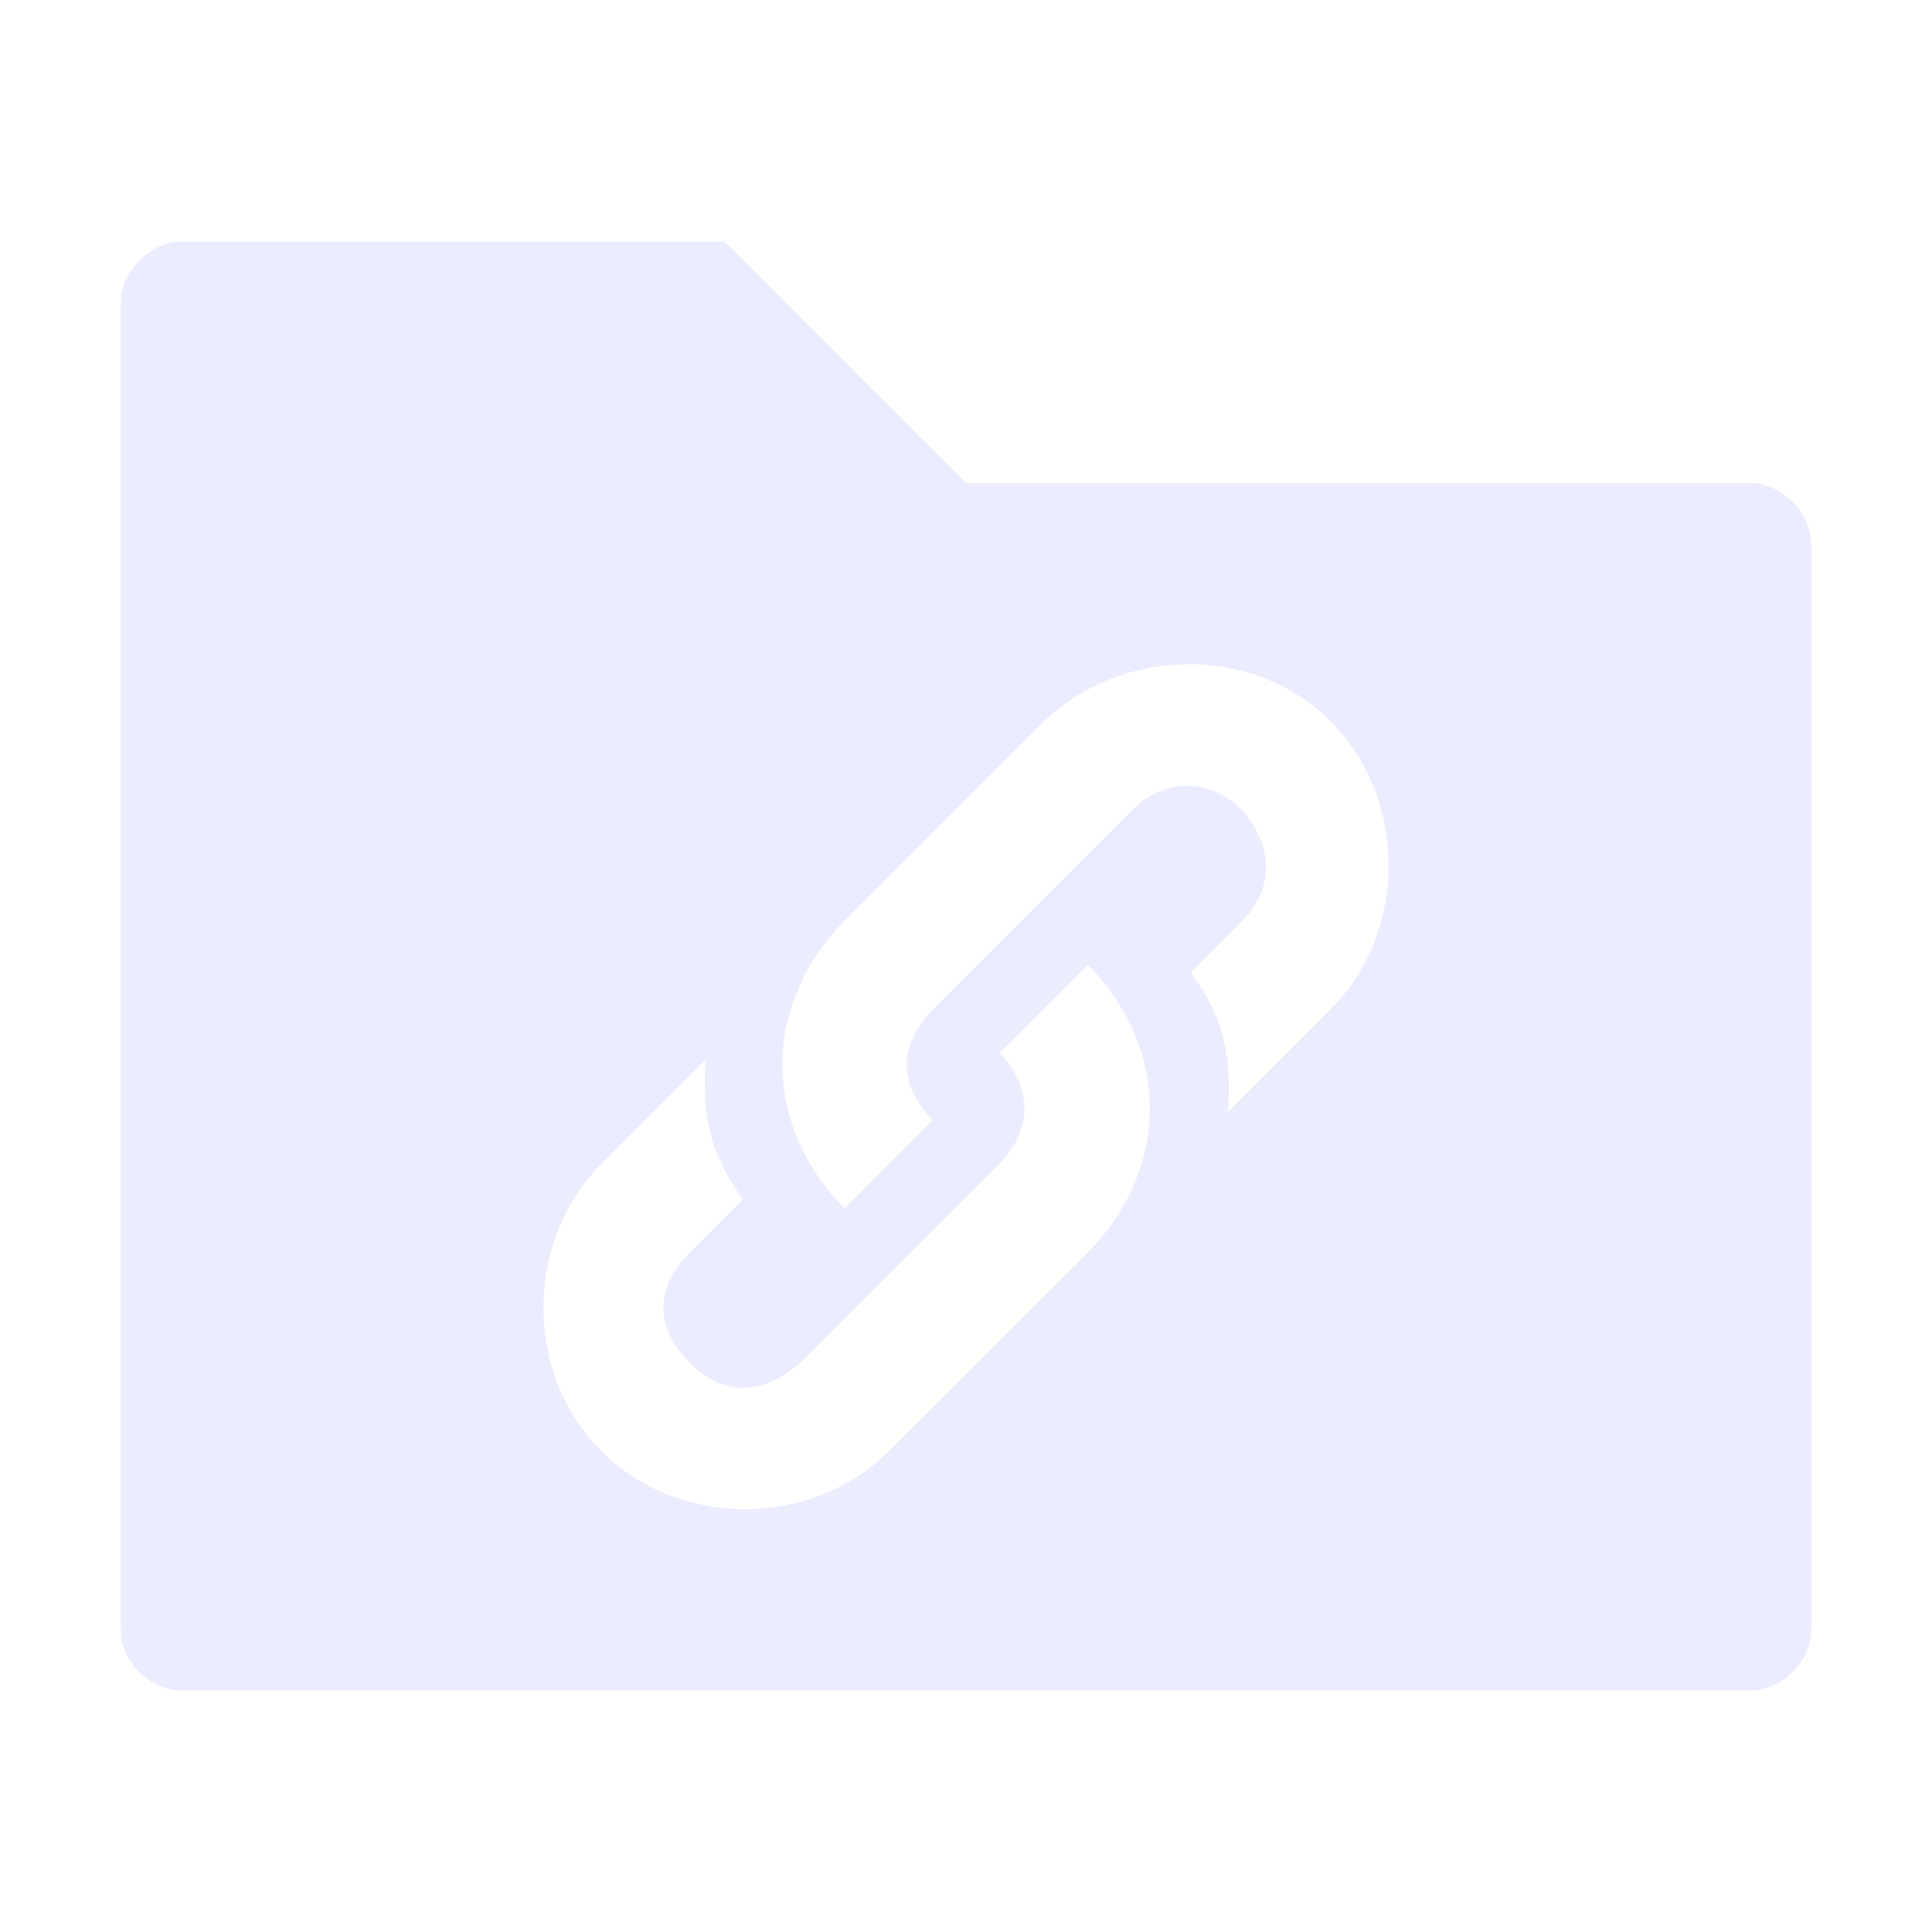
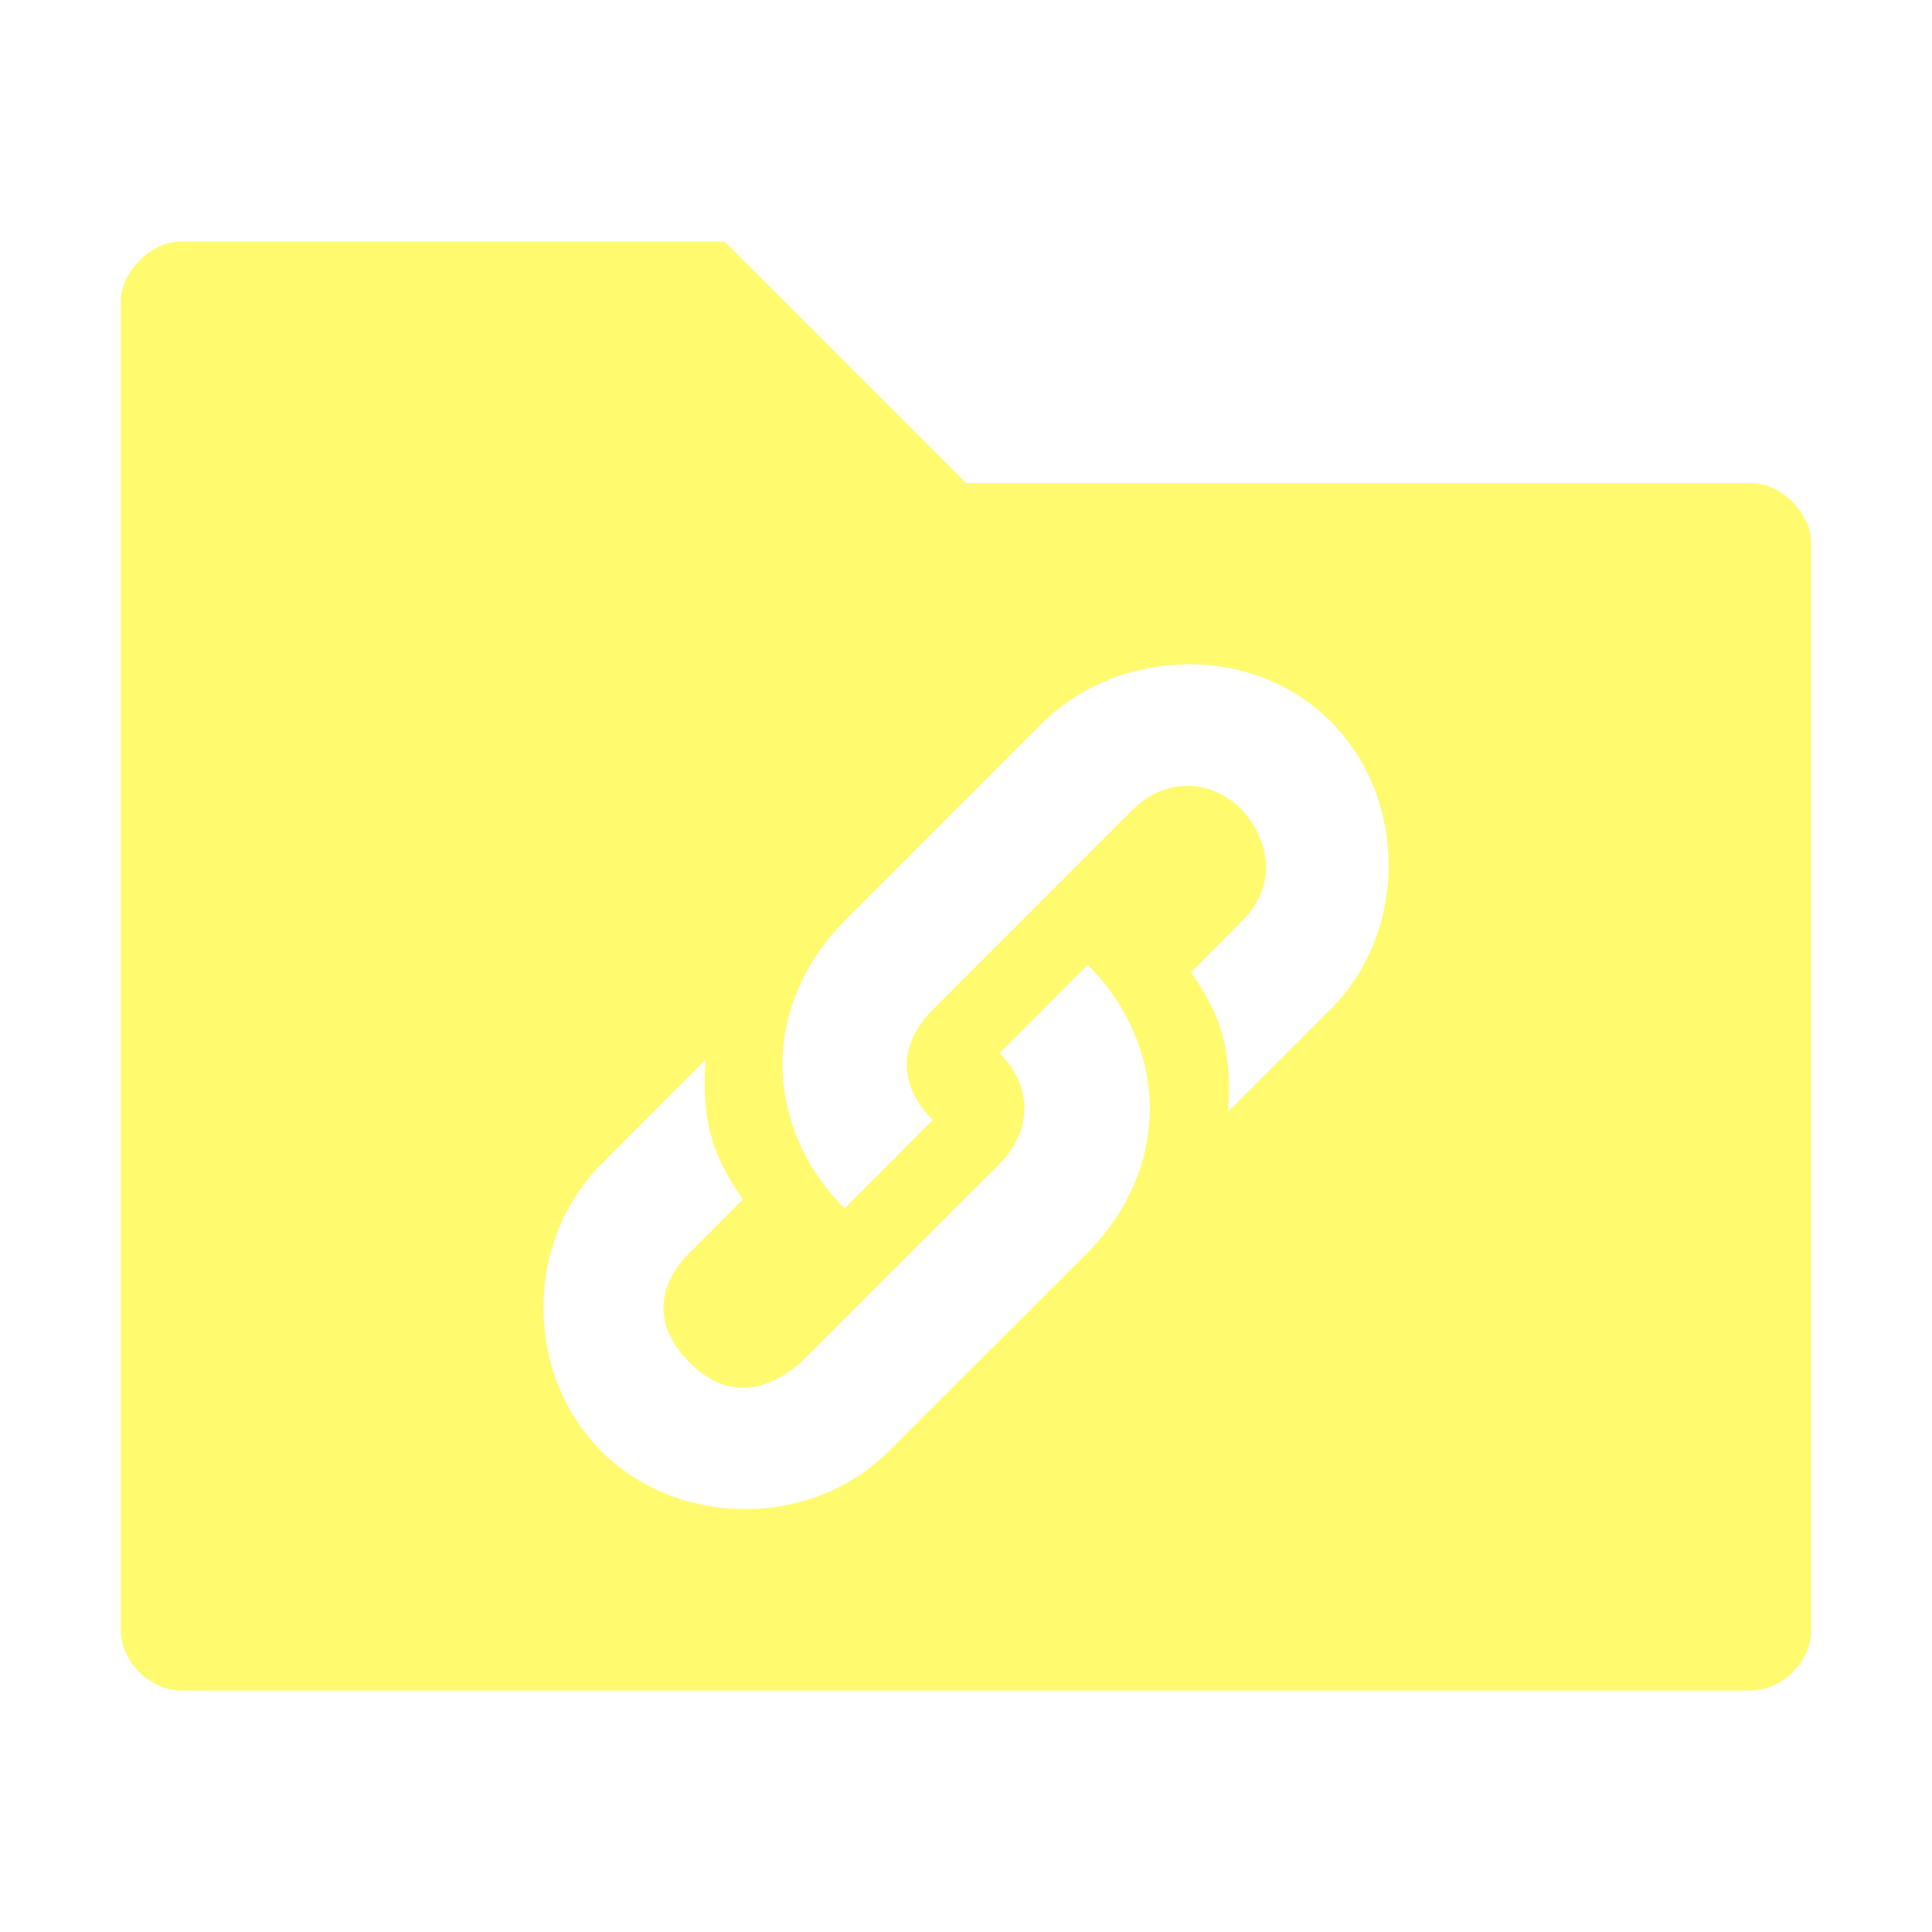
<svg xmlns="http://www.w3.org/2000/svg" height="16" viewBox="0 0 16 16" width="16" version="1.1">
-   <path fill="#ECECFF" d="m1.5 2c-0.25 0-0.5 0.25-0.5 0.5v11c0 0.26 0.24 0.5 0.5 0.5h13c0.26 0 0.5-0.241 0.5-0.5v-9c0-0.25-0.25-0.5-0.5-0.5h-6.5l-2-2h-4.5zm8.334 3.5c0.434-0.002 0.866 0.154 1.186 0.475 0.64 0.641 0.64 1.742 0 2.383l-0.85 0.85c0.027-0.45-0.019-0.75-0.307-1.156l0.424-0.426c0.275-0.275 0.252-0.628 0.002-0.916-0.27-0.27-0.644-0.27-0.916 0.002l-1.646 1.647c-0.283 0.283-0.296 0.622-0.002 0.916l-0.731 0.733c-0.287-0.287-0.486-0.673-0.512-1.108-0.026-0.434 0.146-0.907 0.512-1.273l1.647-1.648c0.325-0.315 0.76-0.475 1.193-0.477zm-0.826 2.49c0.288 0.287 0.487 0.674 0.512 1.109 0.025 0.435-0.145 0.906-0.512 1.273l-1.648 1.647c-0.64 0.639-1.74 0.639-2.379 0-0.64-0.64-0.641-1.738 0-2.379l0.861-0.863c-0.026 0.449 0.023 0.75 0.31 1.156l-0.439 0.439c-0.259 0.259-0.324 0.59 0 0.914 0.244 0.244 0.556 0.307 0.916 0l1.647-1.646c0.265-0.265 0.287-0.633 0.002-0.918l0.731-0.733z" />
+   <path fill="#FFFA6E" d="m1.5 2c-0.25 0-0.5 0.25-0.5 0.5v11c0 0.26 0.24 0.5 0.5 0.5h13c0.26 0 0.5-0.241 0.5-0.5v-9c0-0.25-0.25-0.5-0.5-0.5h-6.5l-2-2h-4.5zm8.334 3.5c0.434-0.002 0.866 0.154 1.186 0.475 0.64 0.641 0.64 1.742 0 2.383l-0.85 0.85c0.027-0.45-0.019-0.75-0.307-1.156l0.424-0.426c0.275-0.275 0.252-0.628 0.002-0.916-0.27-0.27-0.644-0.27-0.916 0.002l-1.646 1.647c-0.283 0.283-0.296 0.622-0.002 0.916l-0.731 0.733c-0.287-0.287-0.486-0.673-0.512-1.108-0.026-0.434 0.146-0.907 0.512-1.273l1.647-1.648c0.325-0.315 0.76-0.475 1.193-0.477zm-0.826 2.49c0.288 0.287 0.487 0.674 0.512 1.109 0.025 0.435-0.145 0.906-0.512 1.273l-1.648 1.647c-0.64 0.639-1.74 0.639-2.379 0-0.64-0.64-0.641-1.738 0-2.379l0.861-0.863c-0.026 0.449 0.023 0.75 0.31 1.156l-0.439 0.439c-0.259 0.259-0.324 0.59 0 0.914 0.244 0.244 0.556 0.307 0.916 0l1.647-1.646c0.265-0.265 0.287-0.633 0.002-0.918l0.731-0.733z" />
</svg>
